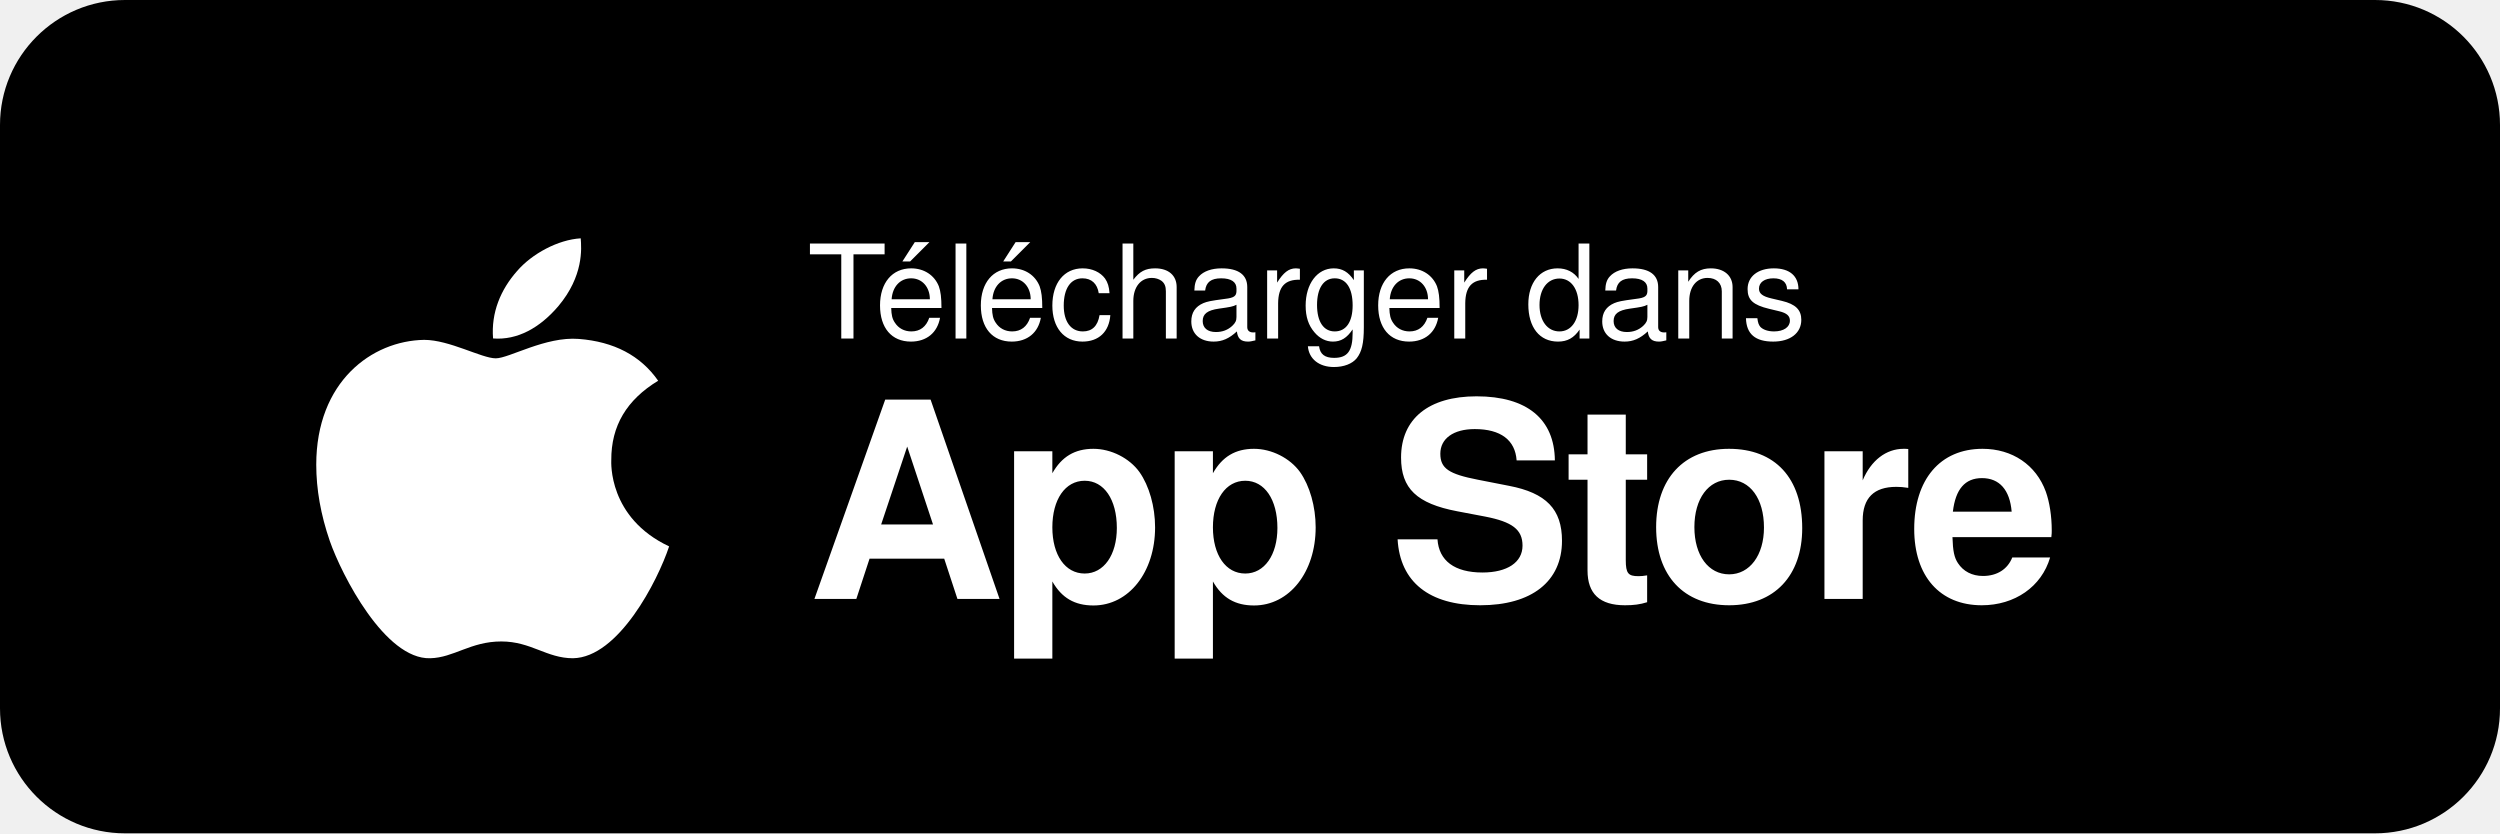
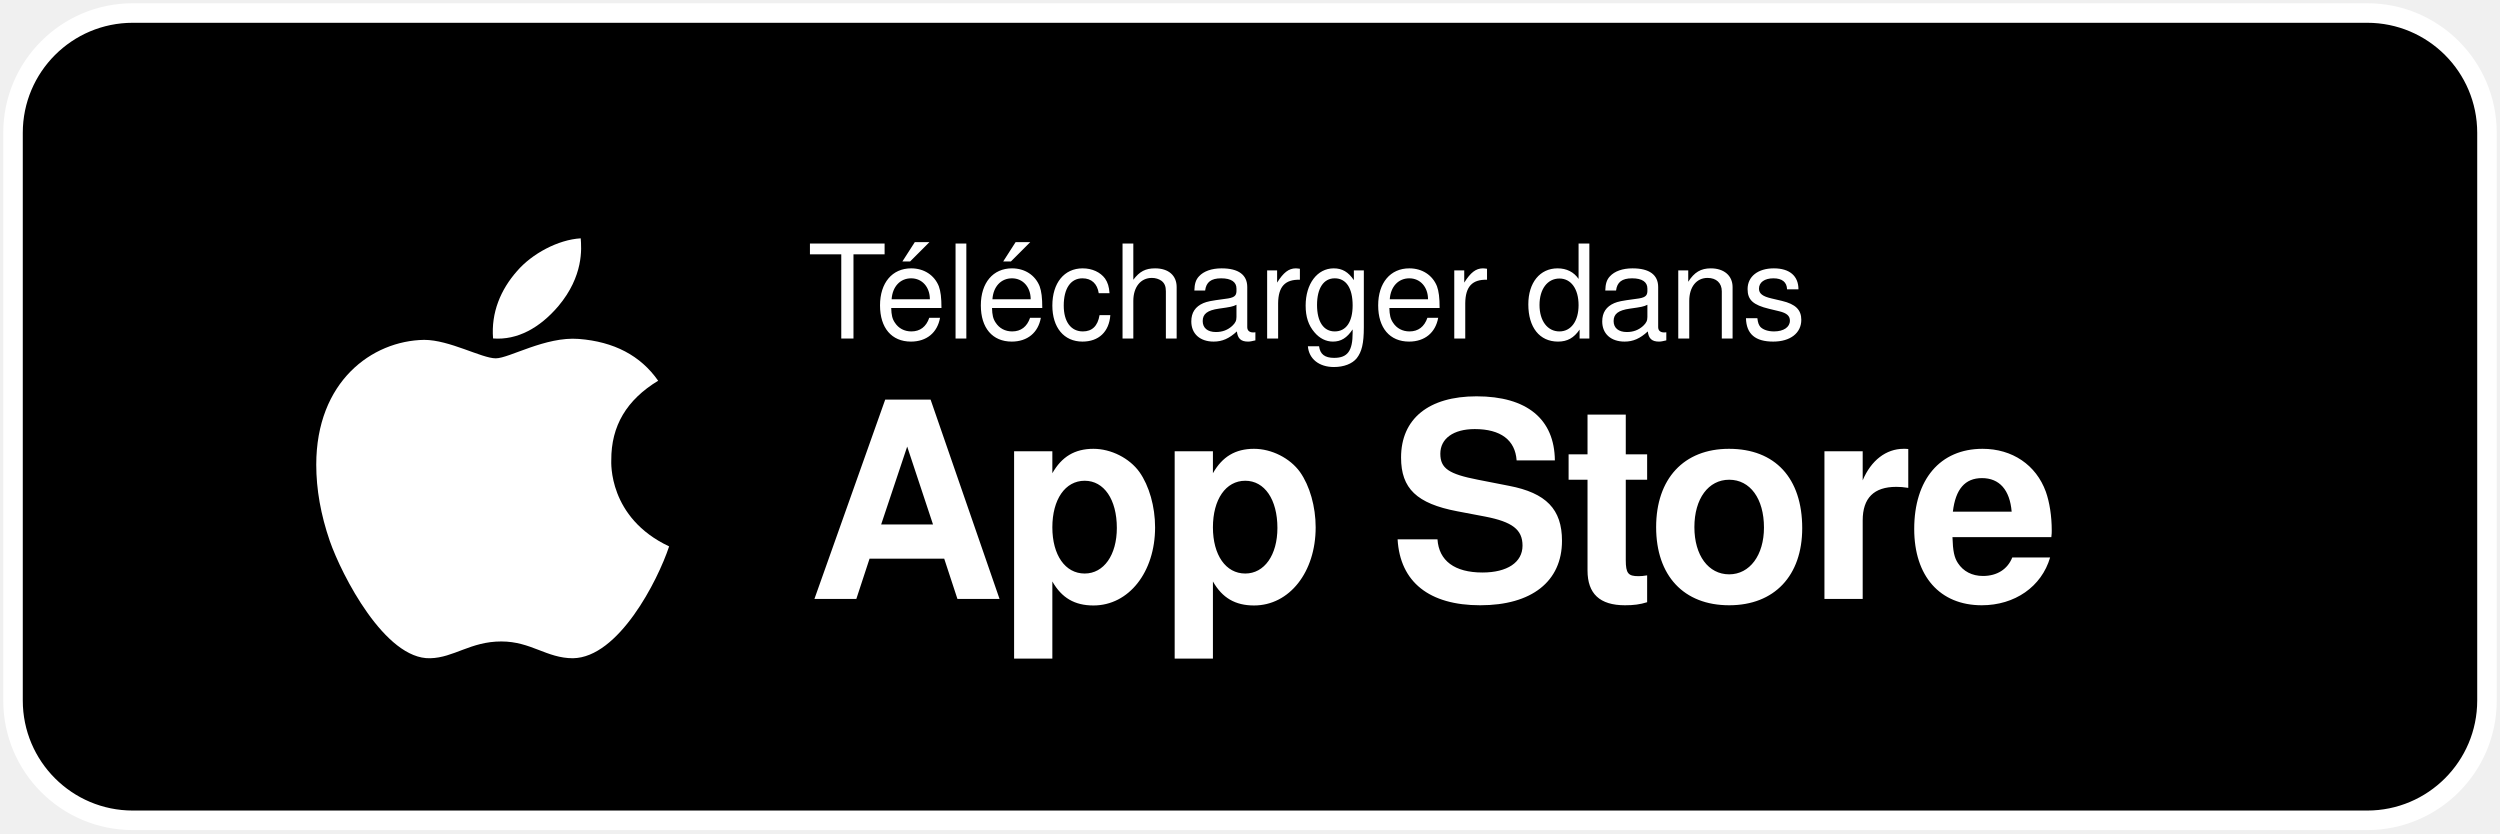
<svg xmlns="http://www.w3.org/2000/svg" width="192" height="64" viewBox="0 0 192 64" role="img" aria-label="Télécharger dans l'App Store">
-   <rect width="192" height="64" rx="9.6" fill="#000" />
+   <rect x="1" y="1" width="190" height="62" rx="9.2" fill="#000" stroke="#fff" stroke-width="1.5" />
  <path fill="#fff" transform="translate(24,16) scale(0.072)" d="M318.7 268.7c-.2-36.7 16.4-64.4 50-84.8-18.8-26.9-47.2-41.7-84.7-44.6-35.5-2.8-74.3 20.7-88.5 20.7-15 0-49.4-19.7-76.4-19.7C63.3 141.2 4 184.8 4 273.5c0 26.2 4.8 53.3 14.4 81.2 12.8 36.7 59 126.7 107.2 125.2 25.2-.6 43-17.9 75.8-17.9 31.8 0 48.3 17.9 76.4 17.9 48.6-.7 90.4-82.5 102.6-119.3-65.2-30.7-61.7-90-61.7-91.9zm-56.6-164.2c27.3-32.4 24.8-61.9 24-72.5-24.1 1.4-52 16.4-67.9 34.9-17.5 19.8-27.8 44.3-25.6 71.9 26.1 2 49.9-11.4 69.5-34.3z" />
  <text x="62" y="26" fill="#fff" font-family="-apple-system,'Helvetica Neue',Helvetica,Arial,sans-serif" font-size="10" font-weight="400">Télécharger dans</text>
  <text x="62" y="46" fill="#fff" font-family="-apple-system,'Helvetica Neue',Helvetica,Arial,sans-serif" font-size="21" font-weight="600" letter-spacing="-0.5">App Store</text>
</svg>
